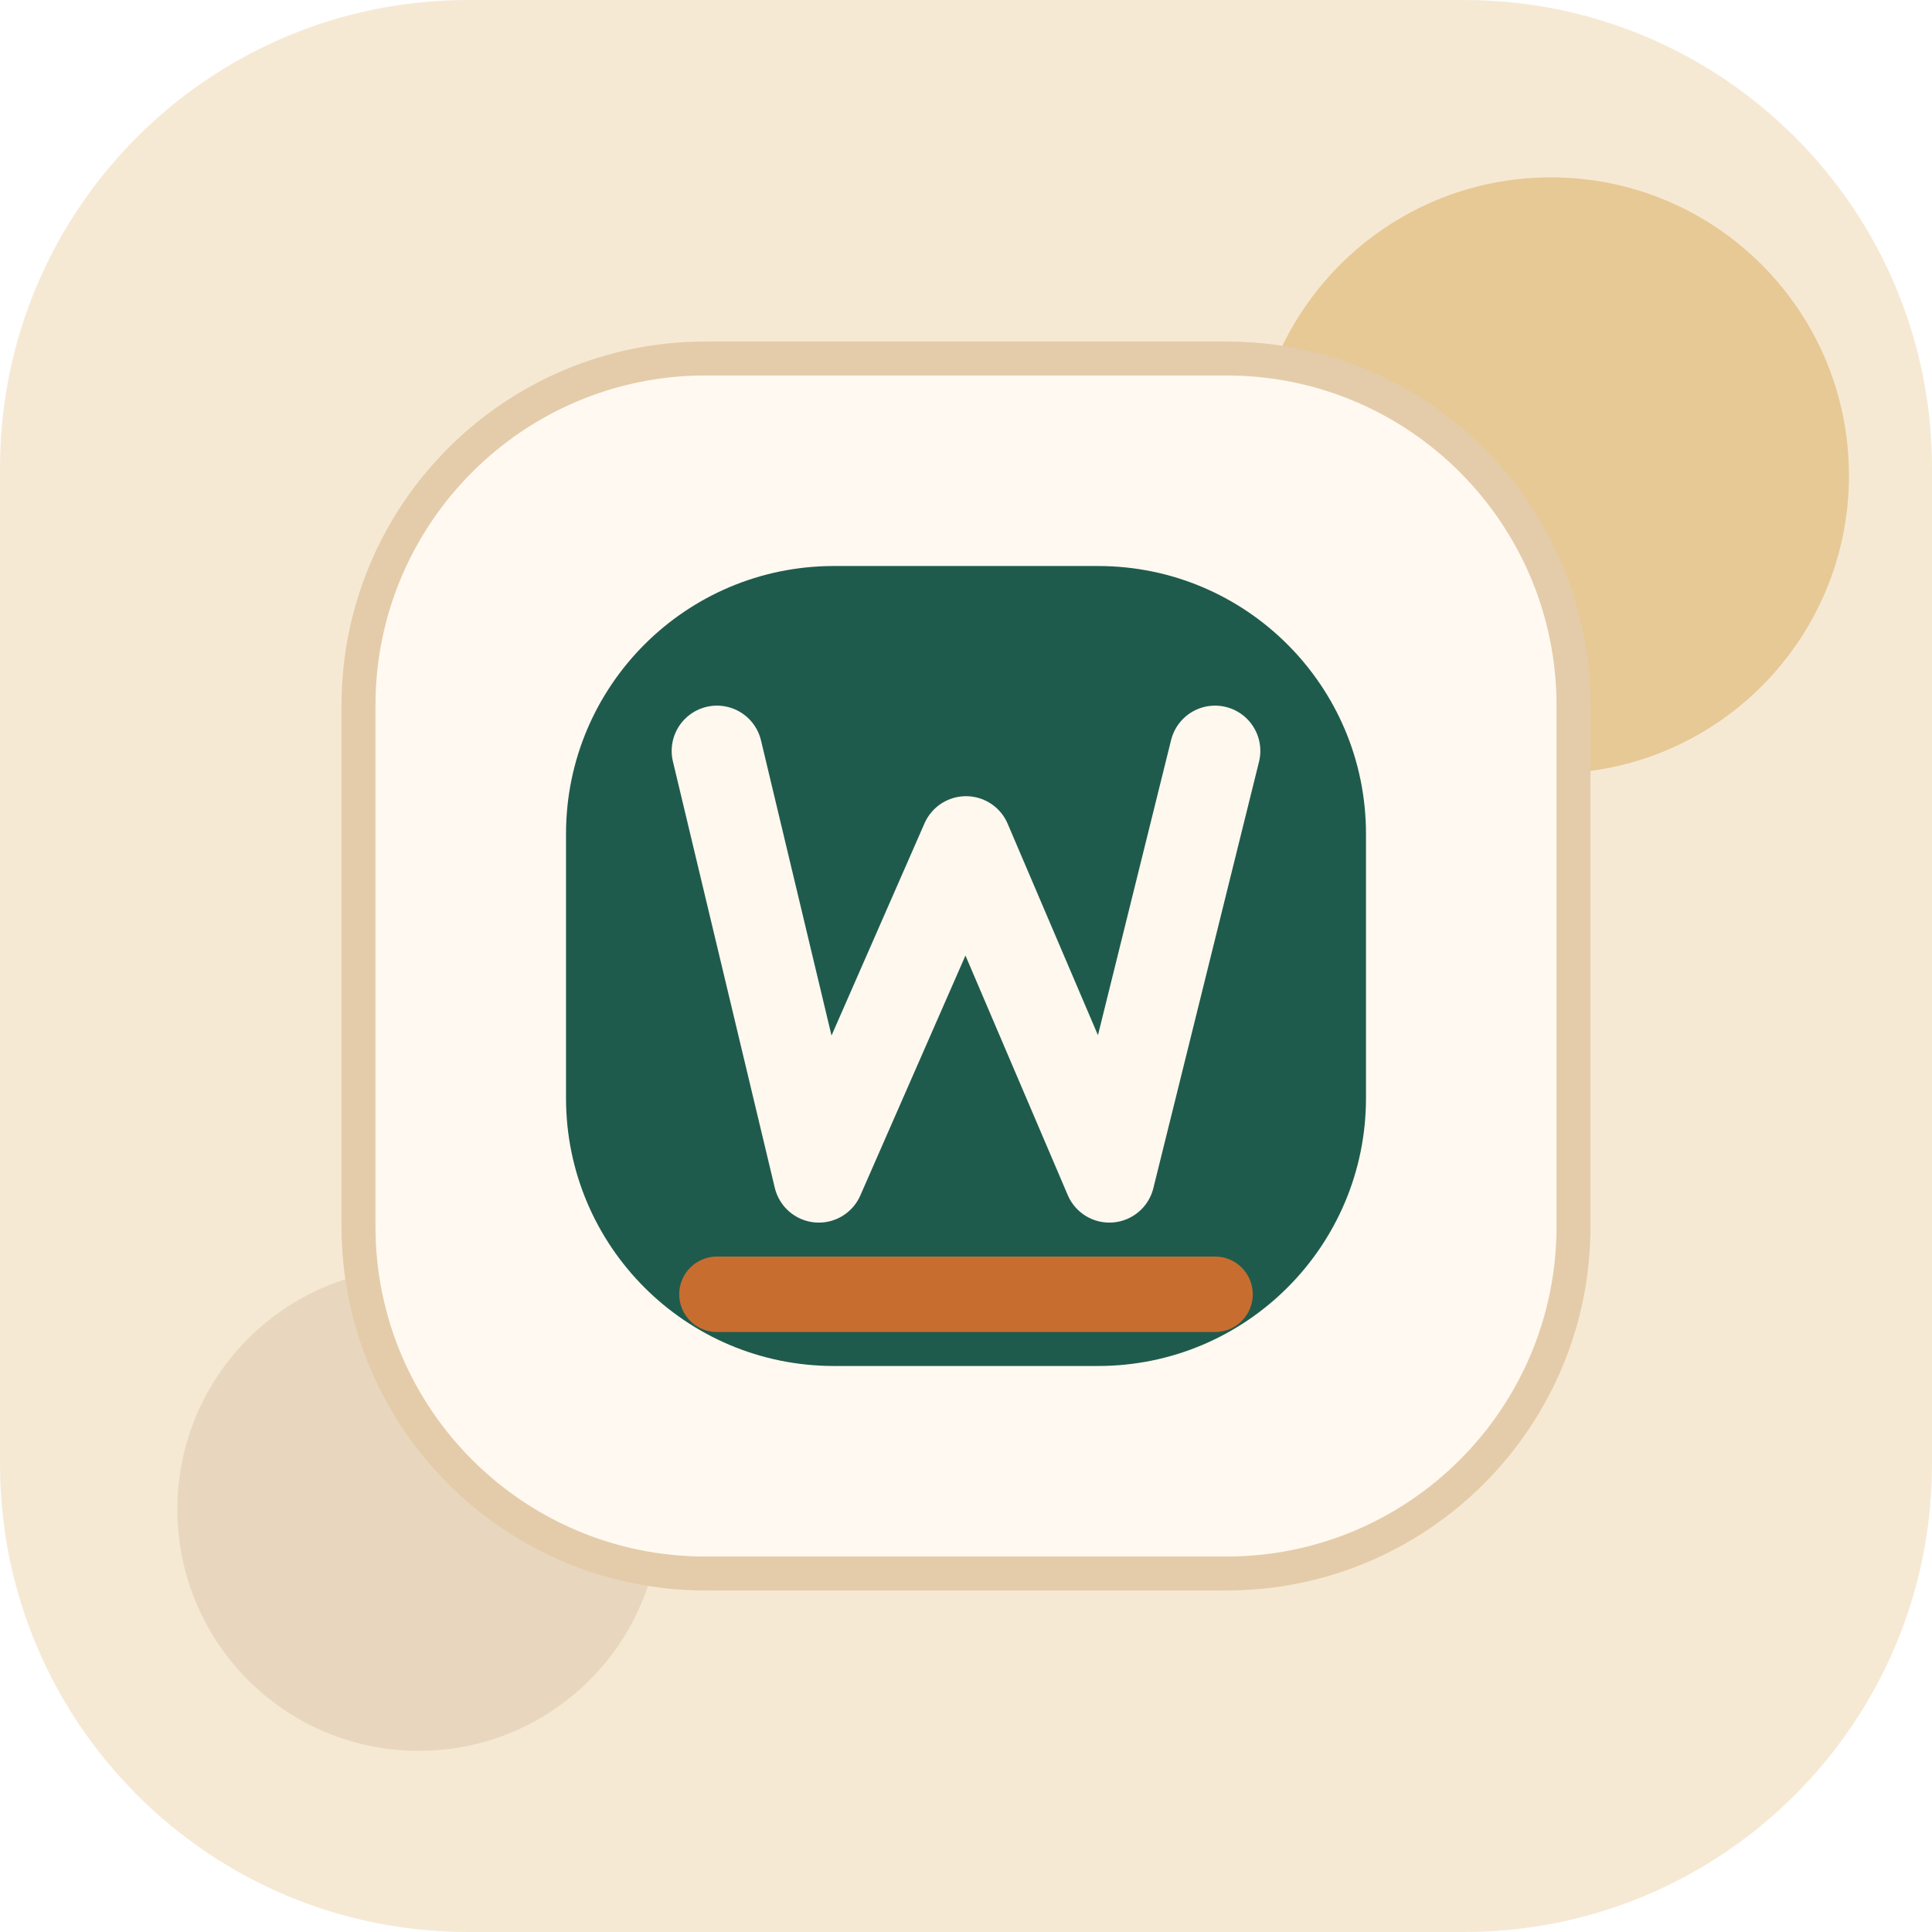
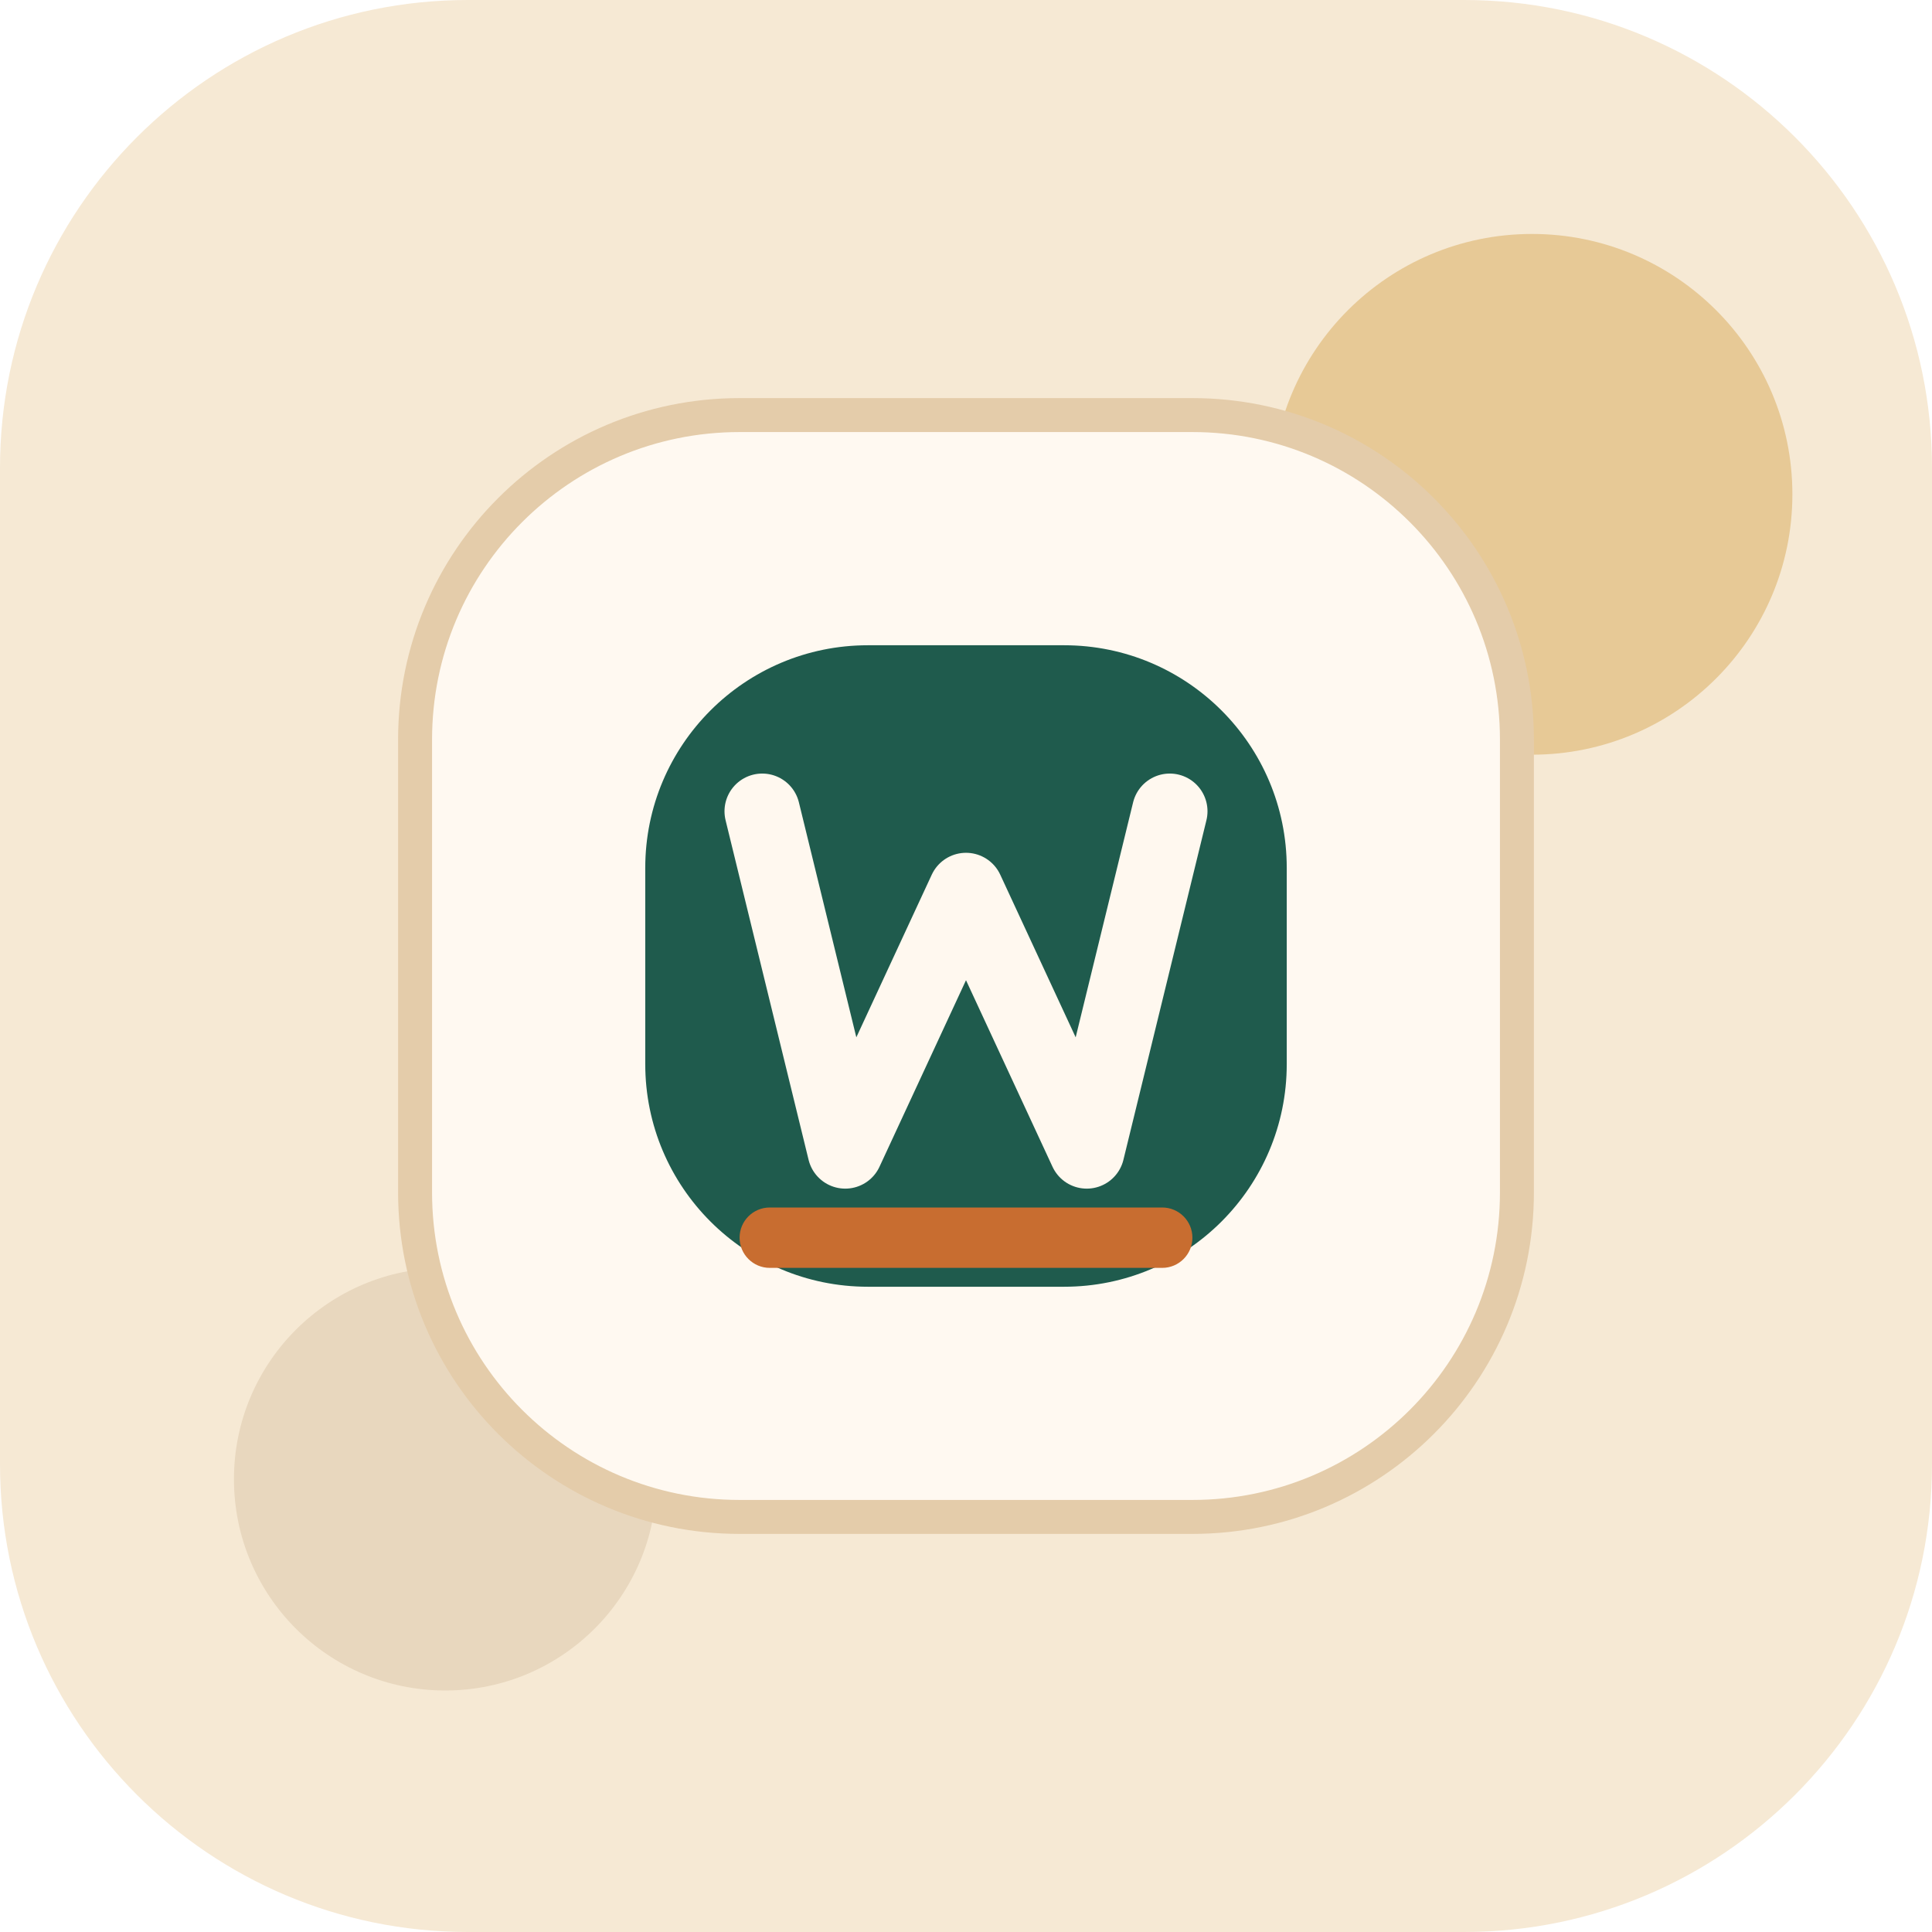
<svg xmlns="http://www.w3.org/2000/svg" width="1024" height="1024" viewBox="0 0 1024 1024" fill="none">
  <rect width="1024" height="1024" rx="248" fill="#F6E9D4" />
-   <circle cx="822" cy="252" r="158" fill="#E7C996" />
-   <circle cx="222" cy="800" r="128" fill="#E8D7BE" />
-   <rect x="190" y="190" width="644" height="644" rx="184" fill="#FFF9F1" stroke="#E4CCAA" stroke-width="18" />
-   <rect x="300" y="300" width="424" height="424" rx="142" fill="#1F5B4D" />
-   <path d="M380 398L434 624L512 446L588 624L644 398" stroke="#FFF8EF" stroke-width="48" stroke-linecap="round" stroke-linejoin="round" />
-   <rect x="360" y="666" width="304" height="40" rx="20" fill="#C86D30" />
+   <circle cx="812" cy="262" r="138" fill="#E7C996" />
+   <circle cx="236" cy="784" r="112" fill="#E8D7BE" />
+   <rect x="220" y="220" width="584" height="584" rx="172" fill="#FFF9F1" stroke="#E4CCAA" stroke-width="18" />
+   <rect x="342" y="342" width="340" height="340" rx="118" fill="#1F5B4D" />
+   <path d="M404 430L448 610L512 472L576 610L620 430" stroke="#FFF8EF" stroke-width="40" stroke-linecap="round" stroke-linejoin="round" />
+   <rect x="392" y="640" width="240" height="32" rx="16" fill="#C86D30" />
</svg>
